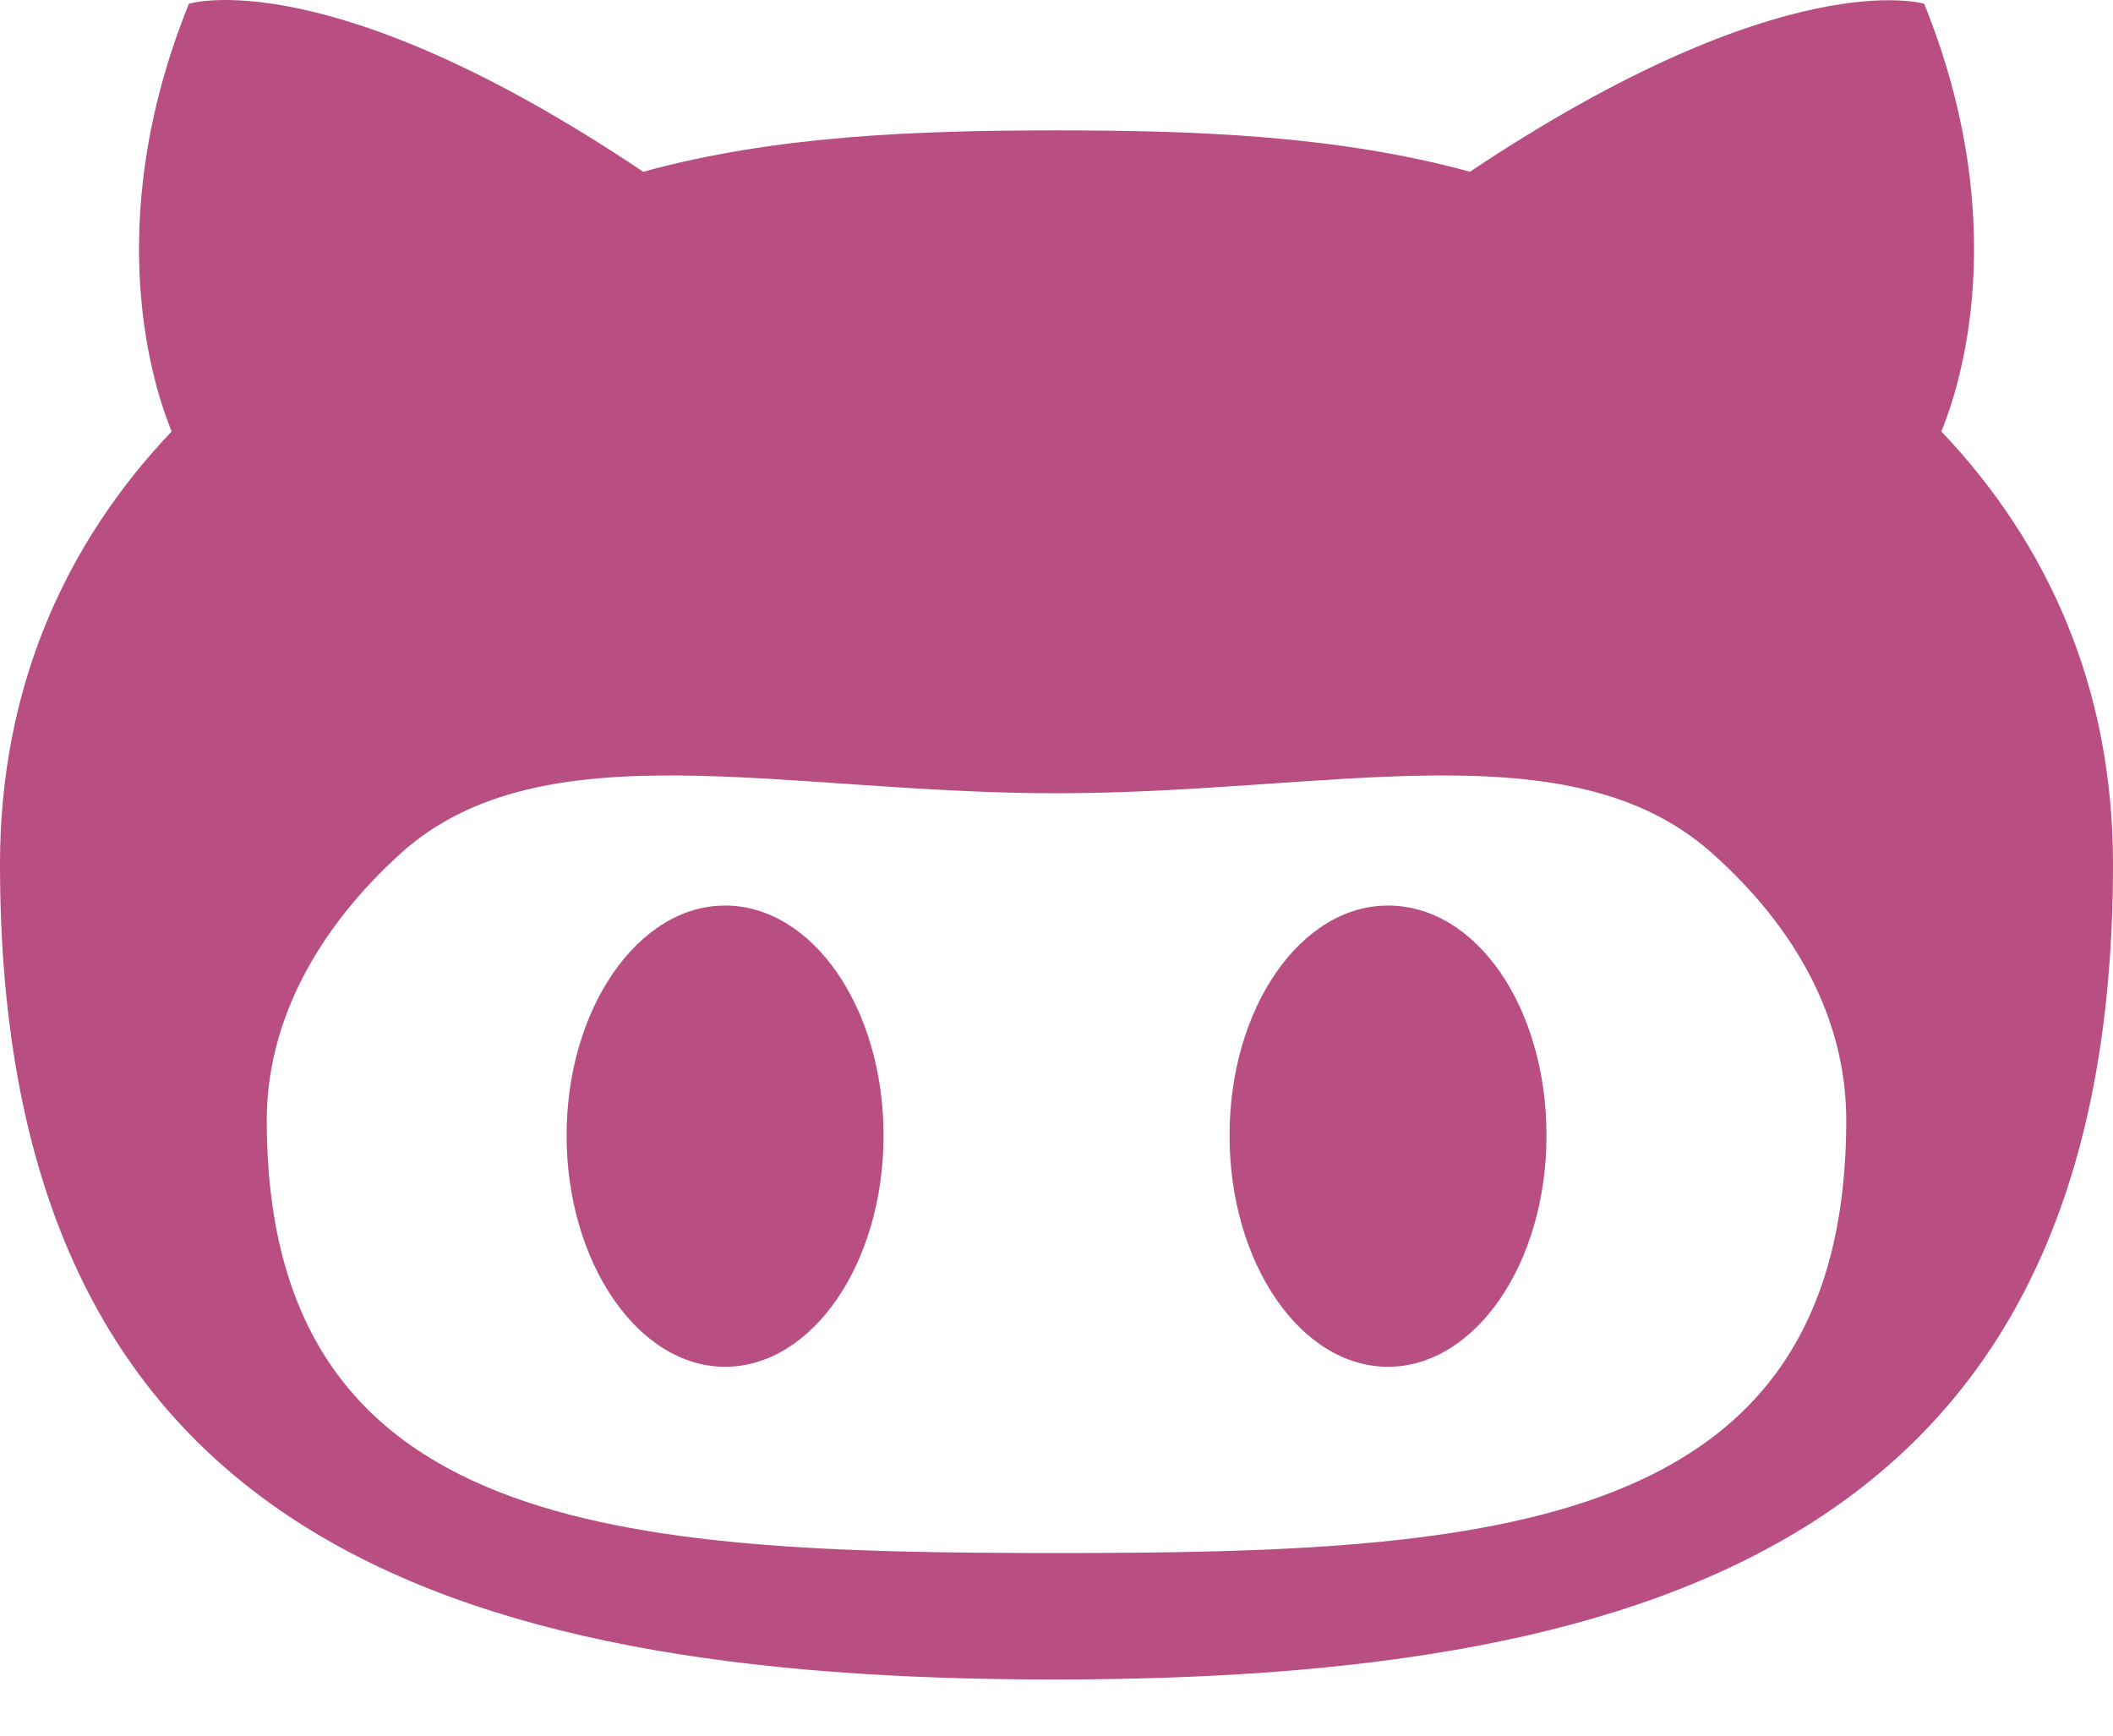
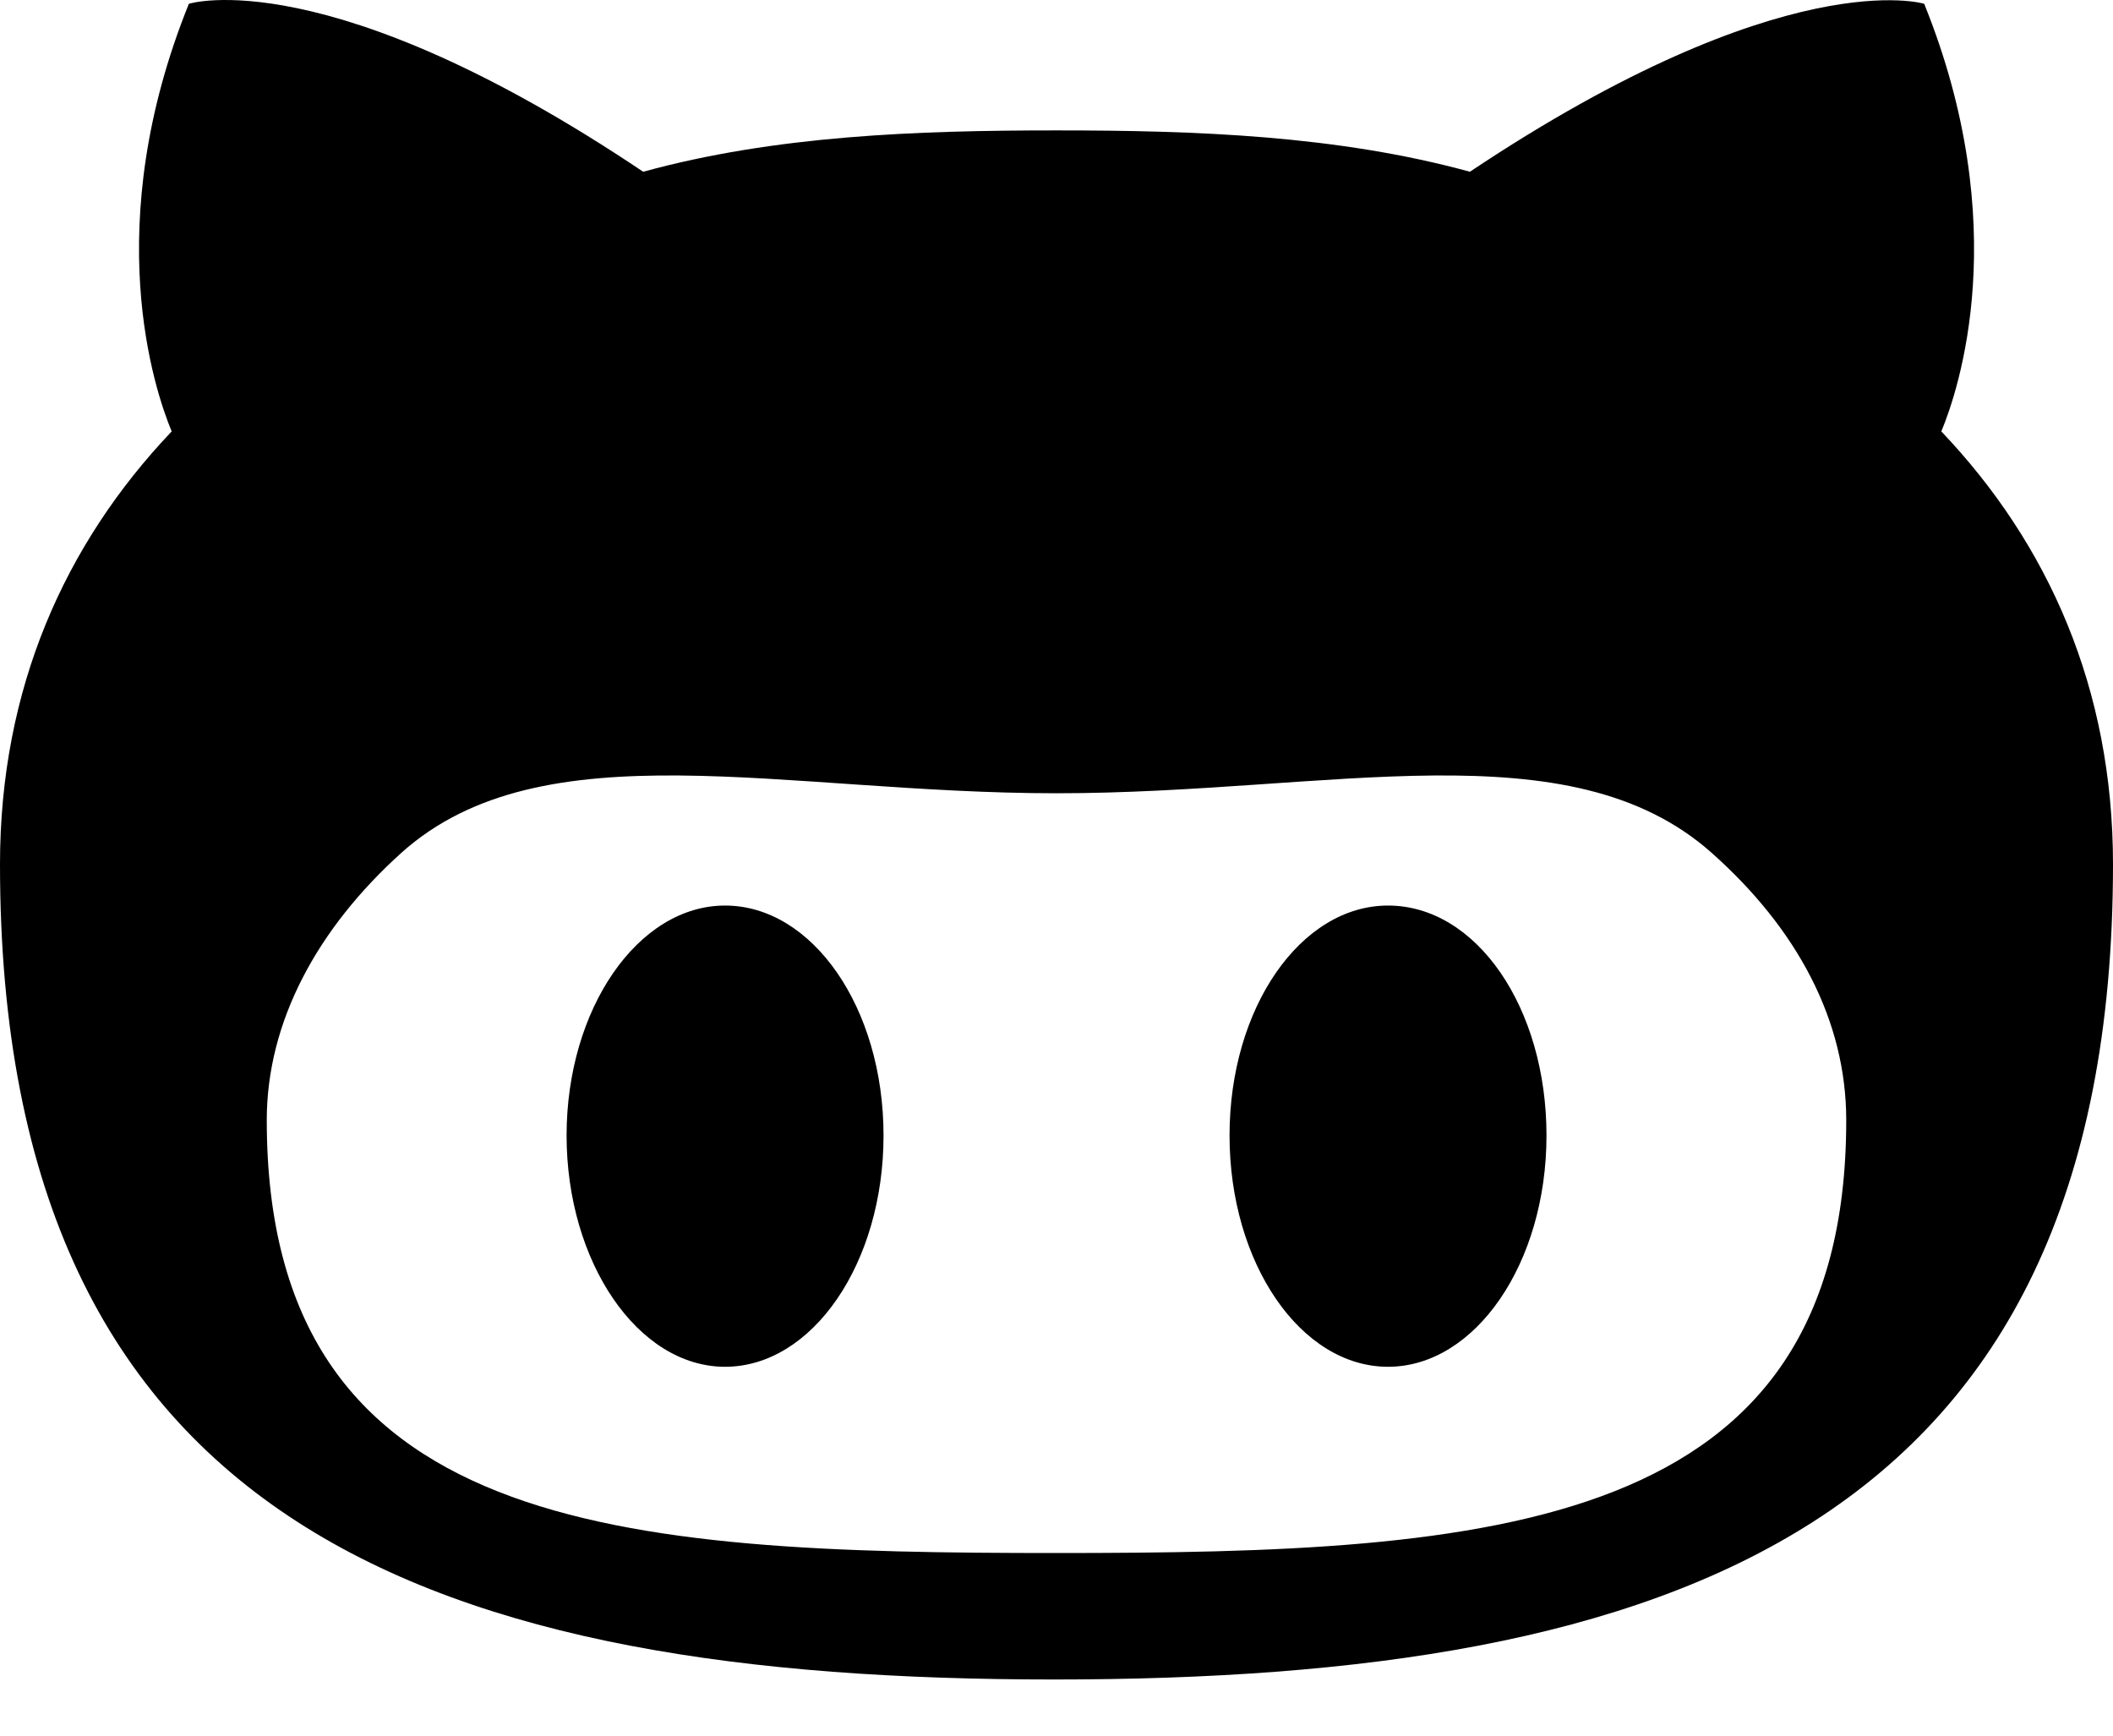
<svg xmlns="http://www.w3.org/2000/svg" width="28" height="23" viewBox="0 0 28 23">
-   <path d="M25.725 5.717c.228-.548.963-2.722-.227-5.667 0 0-1.838-.565-6.02 2.226-1.75-.48-3.623-.548-5.478-.548-1.855 0-3.727.068-5.477.548C4.34-.532 2.503.05 2.503.05c-1.19 2.945-.455 5.12-.228 5.667C.858 7.207 0 9.124 0 11.453c0 8.817 5.828 10.803 13.965 10.803C22.103 22.256 28 20.27 28 11.453c0-2.329-.857-4.246-2.275-5.736zM14 20.58c-5.775 0-10.465-.257-10.465-5.736 0-1.301.665-2.534 1.785-3.544 1.873-1.678 5.075-.788 8.68-.788 3.623 0 6.79-.89 8.68.788 1.138 1.01 1.785 2.226 1.785 3.544 0 5.462-4.69 5.736-10.465 5.736zM9.608 12c-1.155 0-2.1 1.37-2.1 3.047 0 1.678.945 3.065 2.1 3.065 1.155 0 2.1-1.37 2.1-3.065 0-1.695-.945-3.047-2.1-3.047zm8.785 0c-1.155 0-2.1 1.352-2.1 3.047s.945 3.065 2.1 3.065c1.155 0 2.1-1.37 2.1-3.065 0-1.695-.928-3.047-2.1-3.047z" fill="#B94E82" fill-rule="nonzero" />
+   <path d="M25.725 5.717c.228-.548.963-2.722-.227-5.667 0 0-1.838-.565-6.02 2.226-1.75-.48-3.623-.548-5.478-.548-1.855 0-3.727.068-5.477.548C4.34-.532 2.503.05 2.503.05c-1.19 2.945-.455 5.12-.228 5.667C.858 7.207 0 9.124 0 11.453c0 8.817 5.828 10.803 13.965 10.803C22.103 22.256 28 20.27 28 11.453c0-2.329-.857-4.246-2.275-5.736zM14 20.58c-5.775 0-10.465-.257-10.465-5.736 0-1.301.665-2.534 1.785-3.544 1.873-1.678 5.075-.788 8.68-.788 3.623 0 6.79-.89 8.68.788 1.138 1.01 1.785 2.226 1.785 3.544 0 5.462-4.69 5.736-10.465 5.736zM9.608 12c-1.155 0-2.1 1.37-2.1 3.047 0 1.678.945 3.065 2.1 3.065 1.155 0 2.1-1.37 2.1-3.065 0-1.695-.945-3.047-2.1-3.047zm8.785 0c-1.155 0-2.1 1.352-2.1 3.047s.945 3.065 2.1 3.065c1.155 0 2.1-1.37 2.1-3.065 0-1.695-.928-3.047-2.1-3.047z" fill-rule="nonzero" />
</svg>
